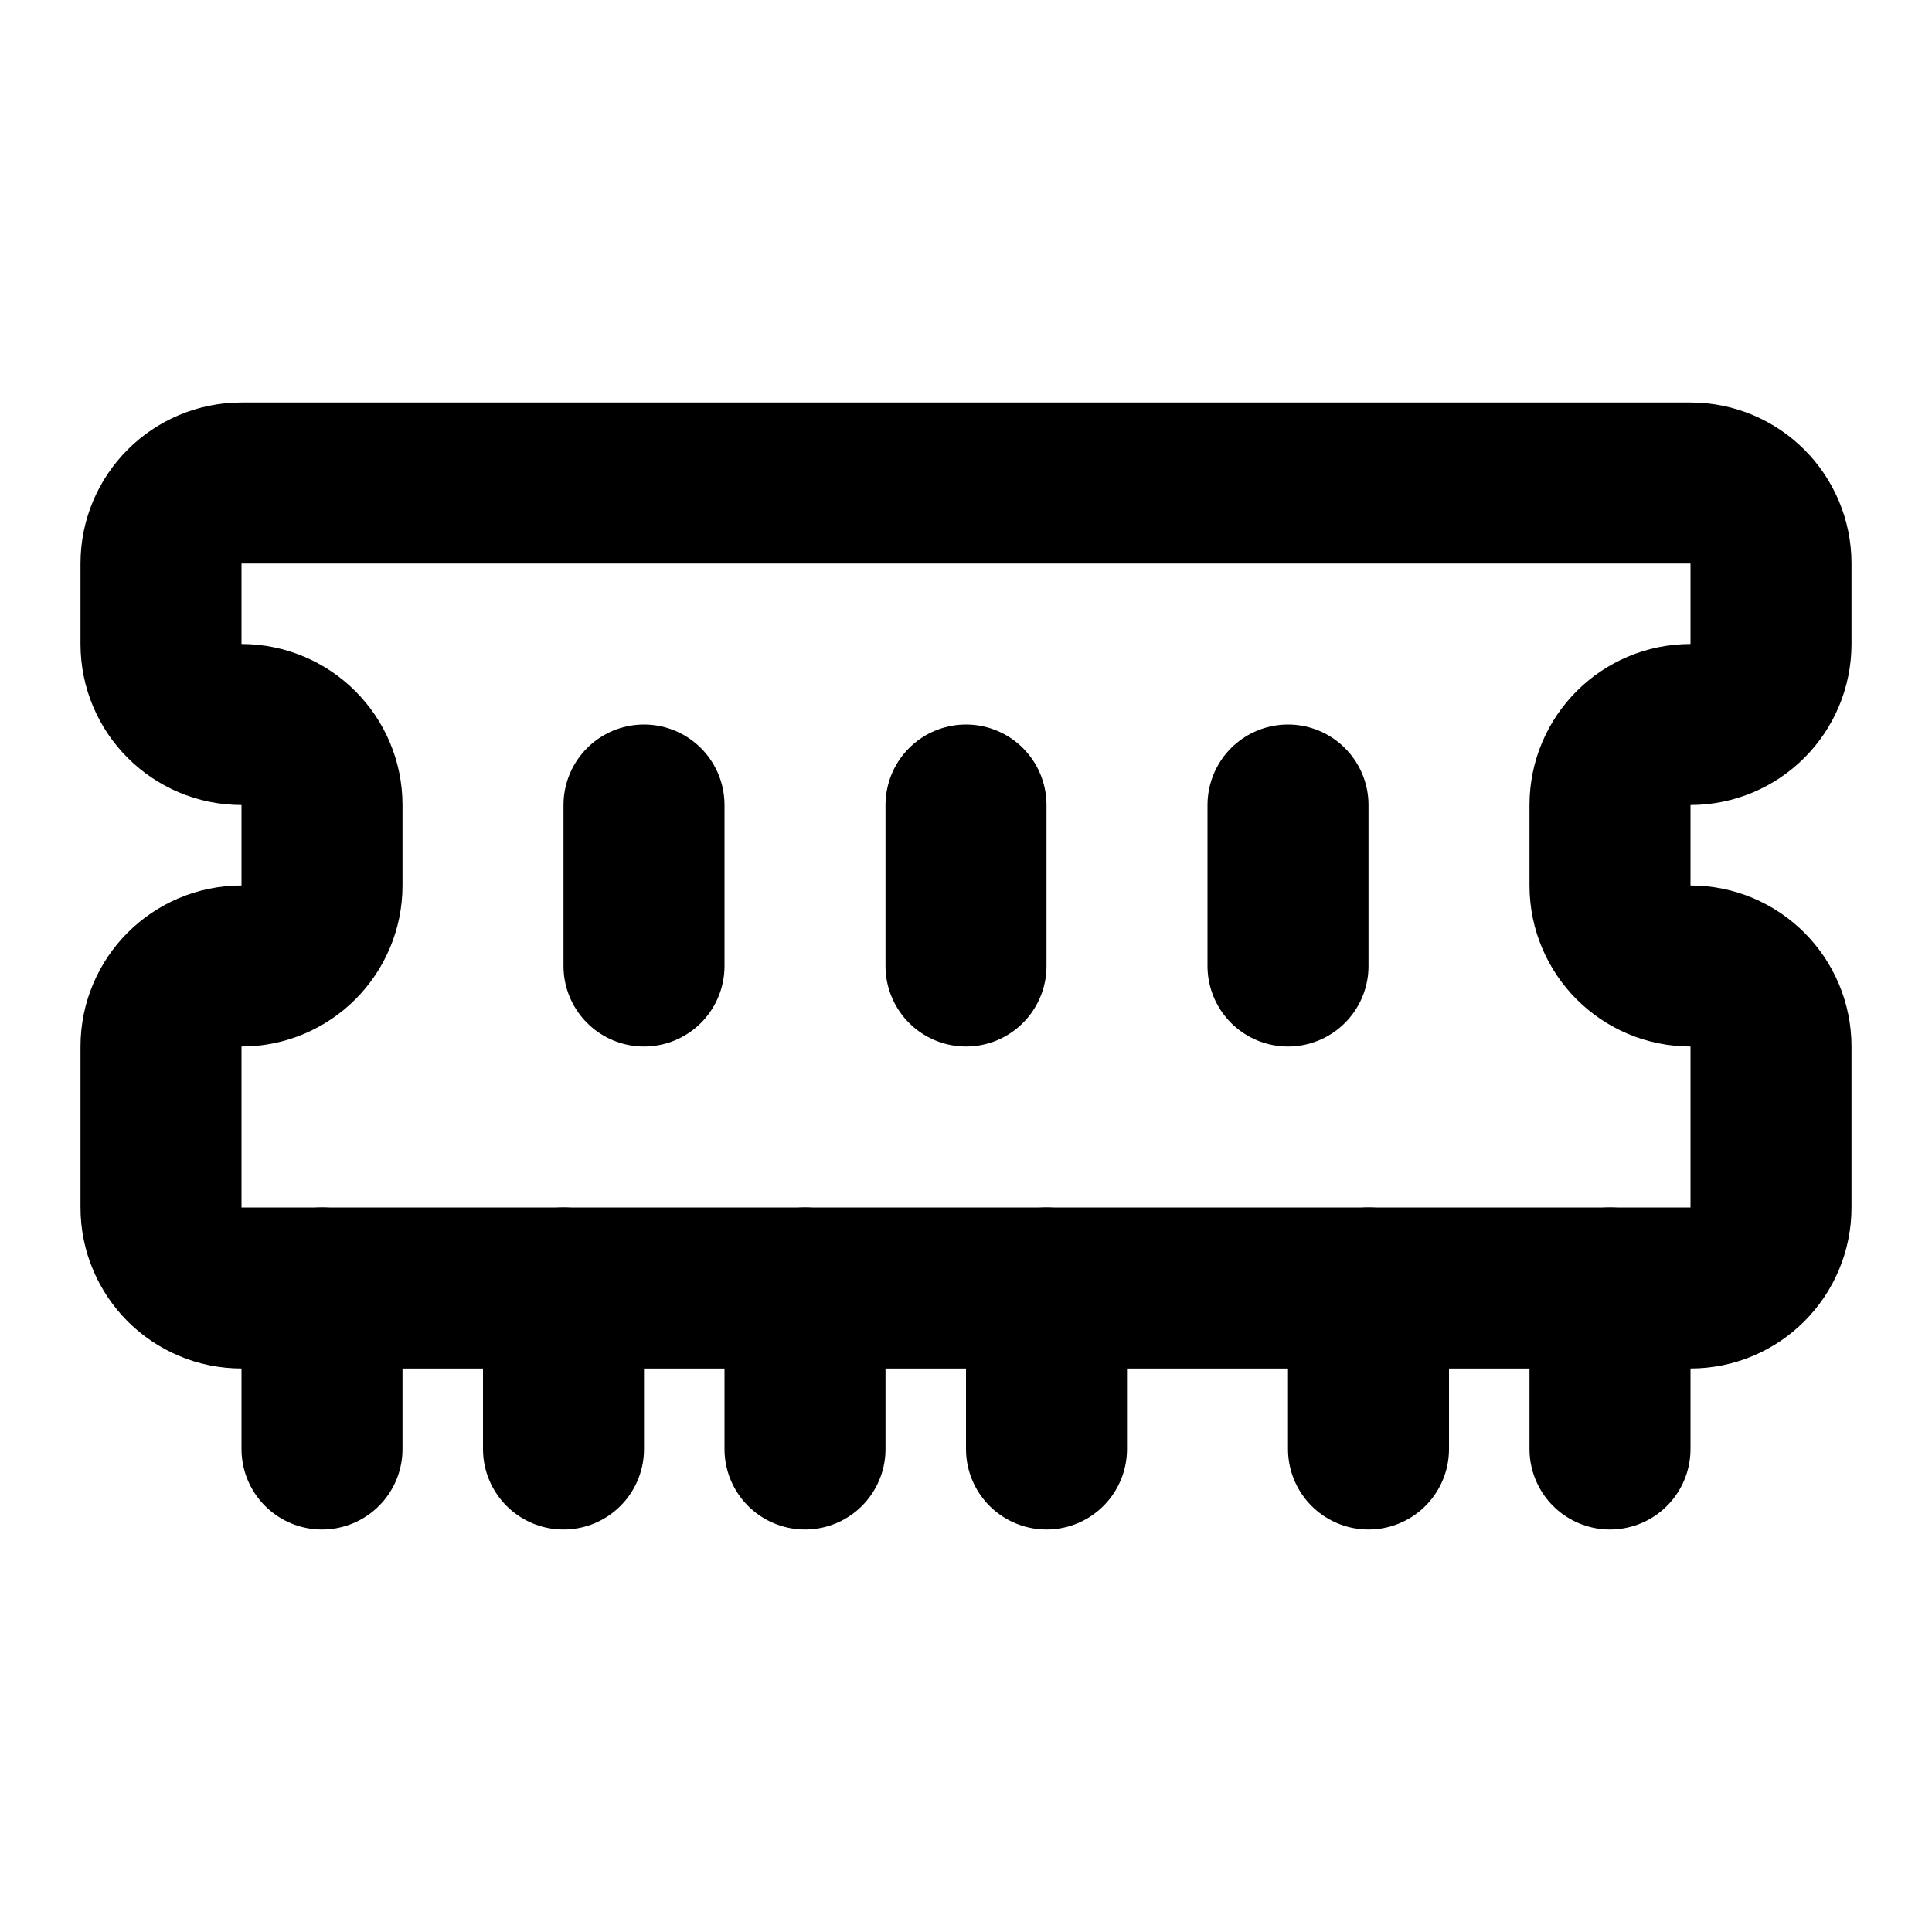
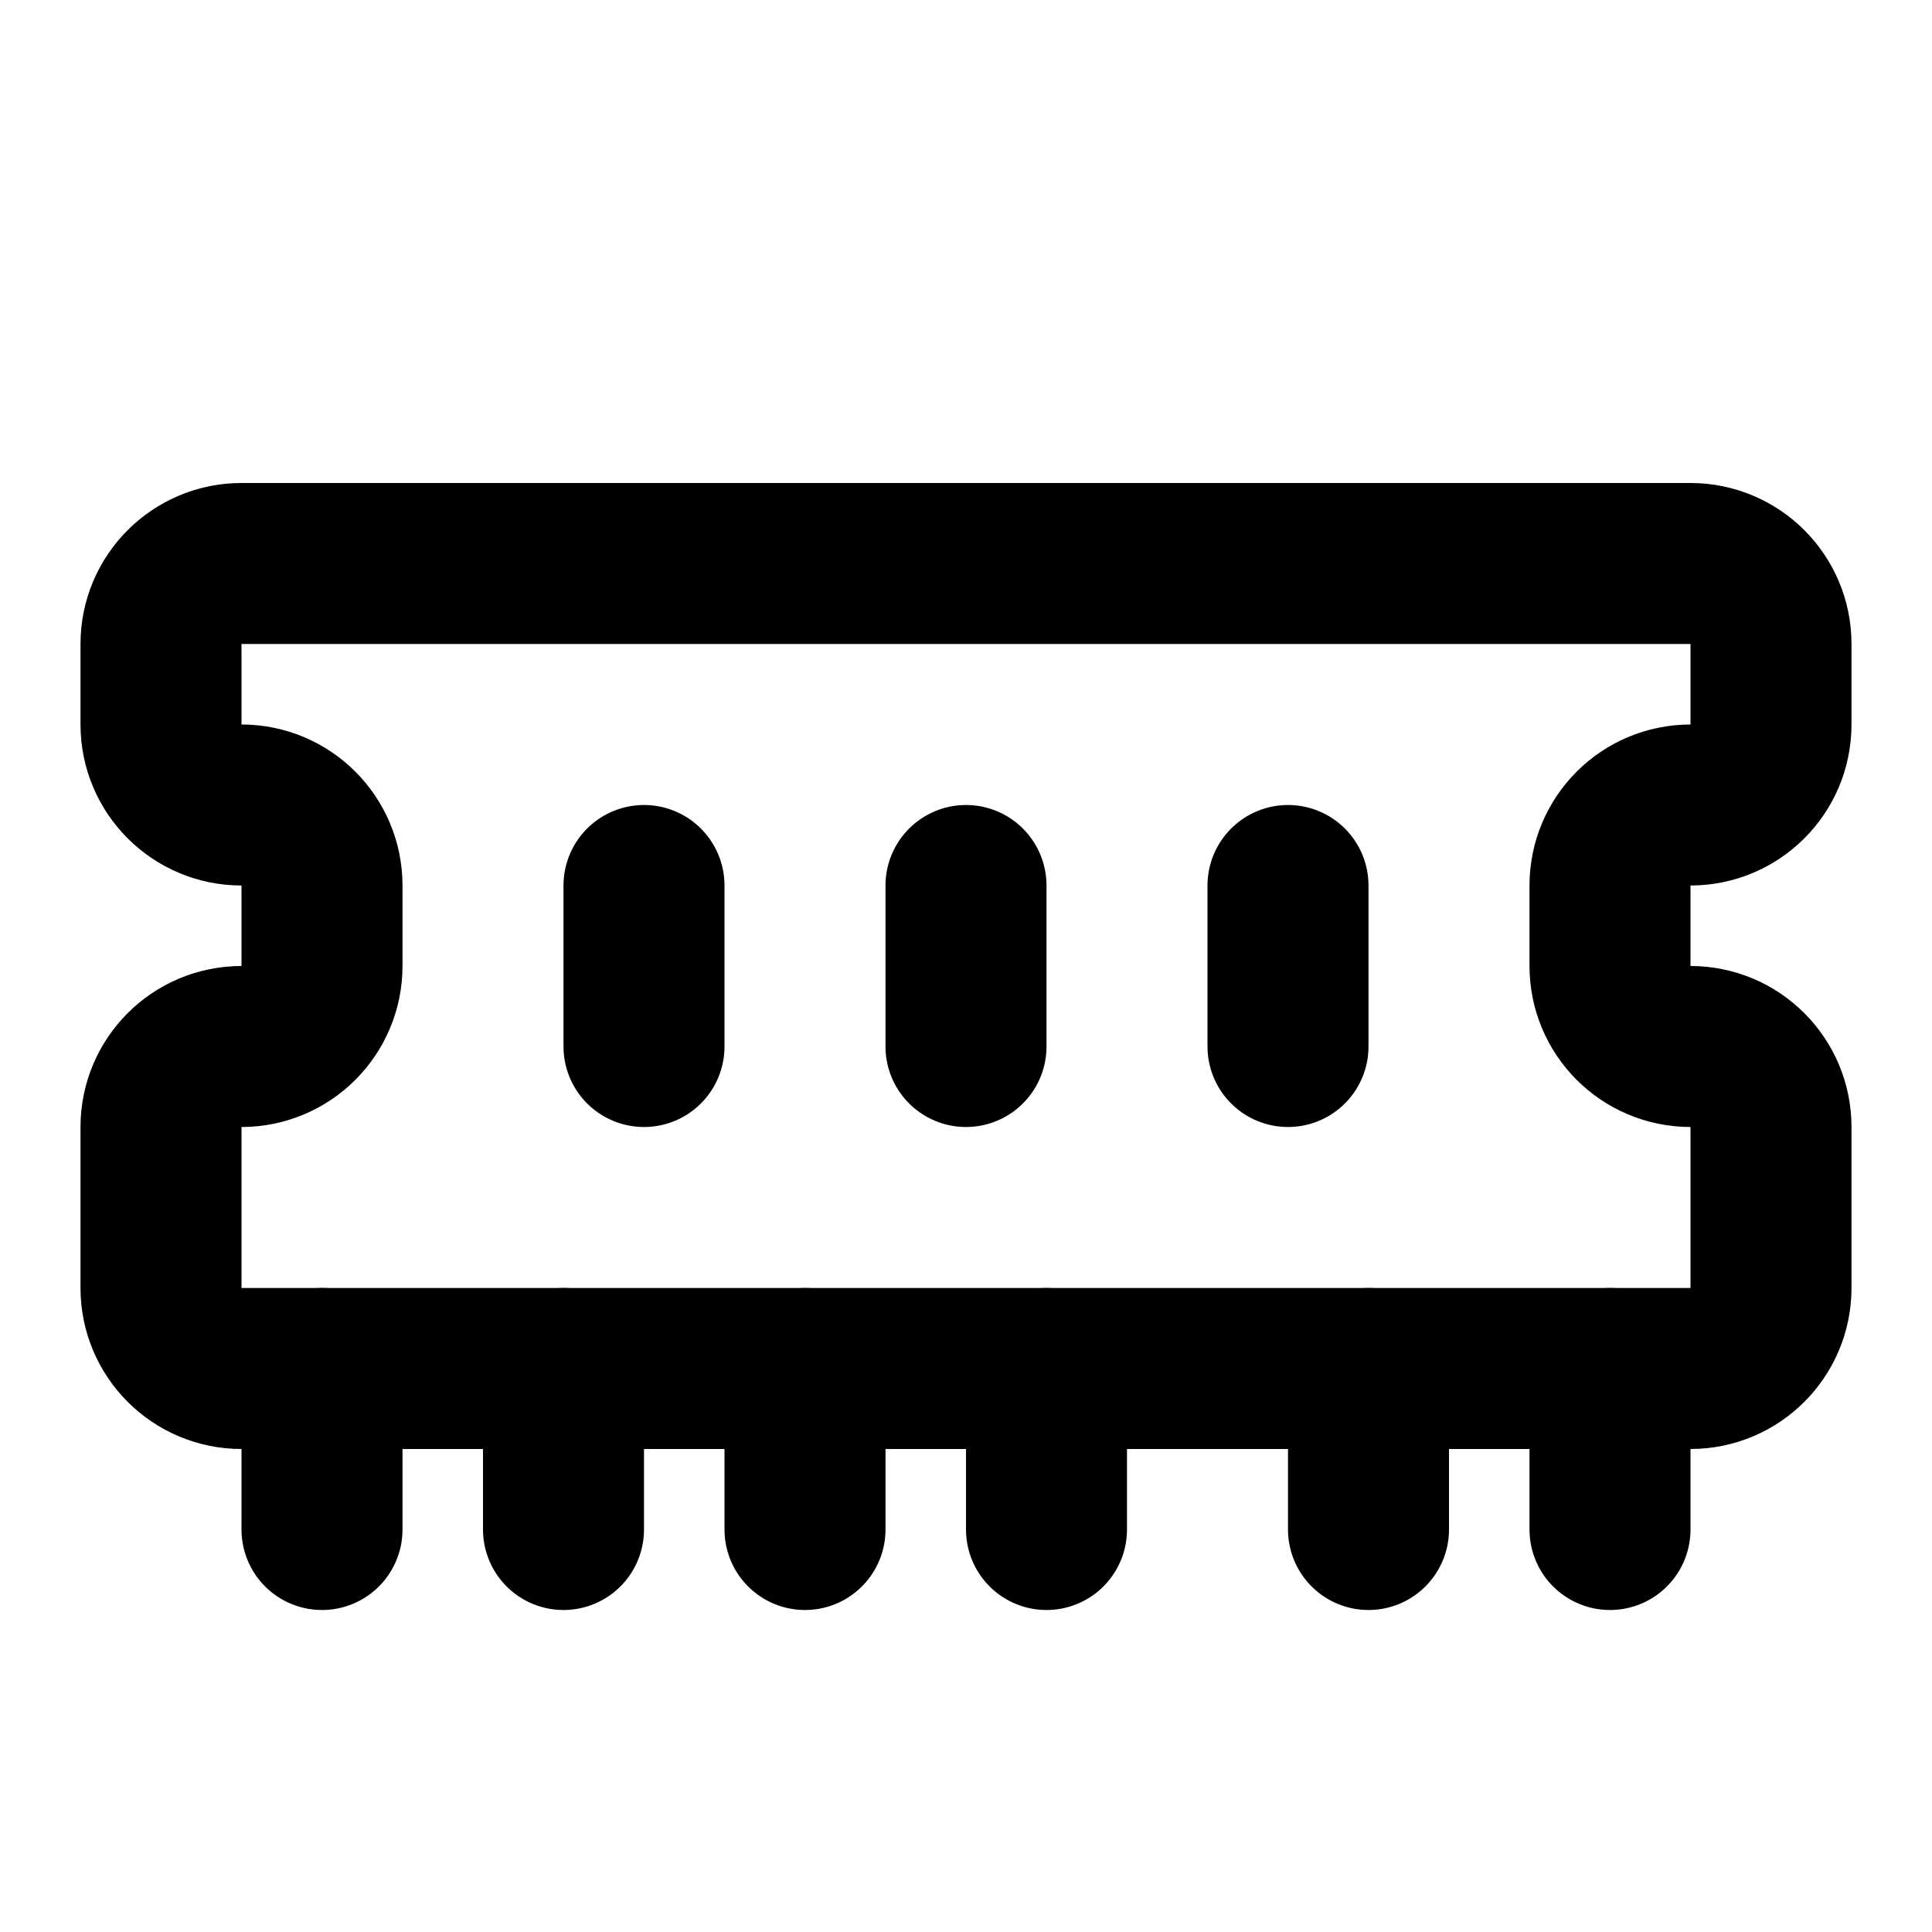
<svg xmlns="http://www.w3.org/2000/svg" width="24" height="24" viewBox="0 0 24 24" fill="none" stroke="currentColor" stroke-width="2" stroke-linecap="round" stroke-linejoin="round">
-   <path d="M12 10v2" />
-   <path d="M16 10v2" />
-   <path d="M3 6h18a1 1 0 0 1 1 1v1a1 1 0 0 1 -1 1a1 1 0 0 0 -1 1v1a1 1 0 0 0 1 1a1 1 0 0 1 1 1v2a1 1 0 0 1 -1 1h-18a1 1 0 0 1 -1 -1v-2a1 1 0 0 1 1 -1a1 1 0 0 0 1 -1v-1a1 1 0 0 0 -1 -1a1 1 0 0 1 -1 -1v-1a1 1 0 0 1 1 -1" />
-   <path d="M8 10v2" />
-   <path d="M4 16v2" />
-   <path d="M7 16v2" />
-   <path d="M10 16v2" />
-   <path d="M20 16v2" />
-   <path d="M17 16v2" />
-   <path d="M13 16v2" />
+   <path d="M12 11v2" />
+   <path d="M16 11v2" />
+   <path d="M3 7h18a1 1 0 0 1 1 1v1a1 1 0 0 1 -1 1a1 1 0 0 0 -1 1v1a1 1 0 0 0 1 1a1 1 0 0 1 1 1v2a1 1 0 0 1 -1 1h-18a1 1 0 0 1 -1 -1v-2a1 1 0 0 1 1 -1a1 1 0 0 0 1 -1v-1a1 1 0 0 0 -1 -1a1 1 0 0 1 -1 -1v-1a1 1 0 0 1 1 -1" />
+   <path d="M8 11v2" />
+   <path d="M4 17v2" />
+   <path d="M7 17v2" />
+   <path d="M10 17v2" />
+   <path d="M20 17v2" />
+   <path d="M17 17v2" />
+   <path d="M13 17v2" />
</svg>
